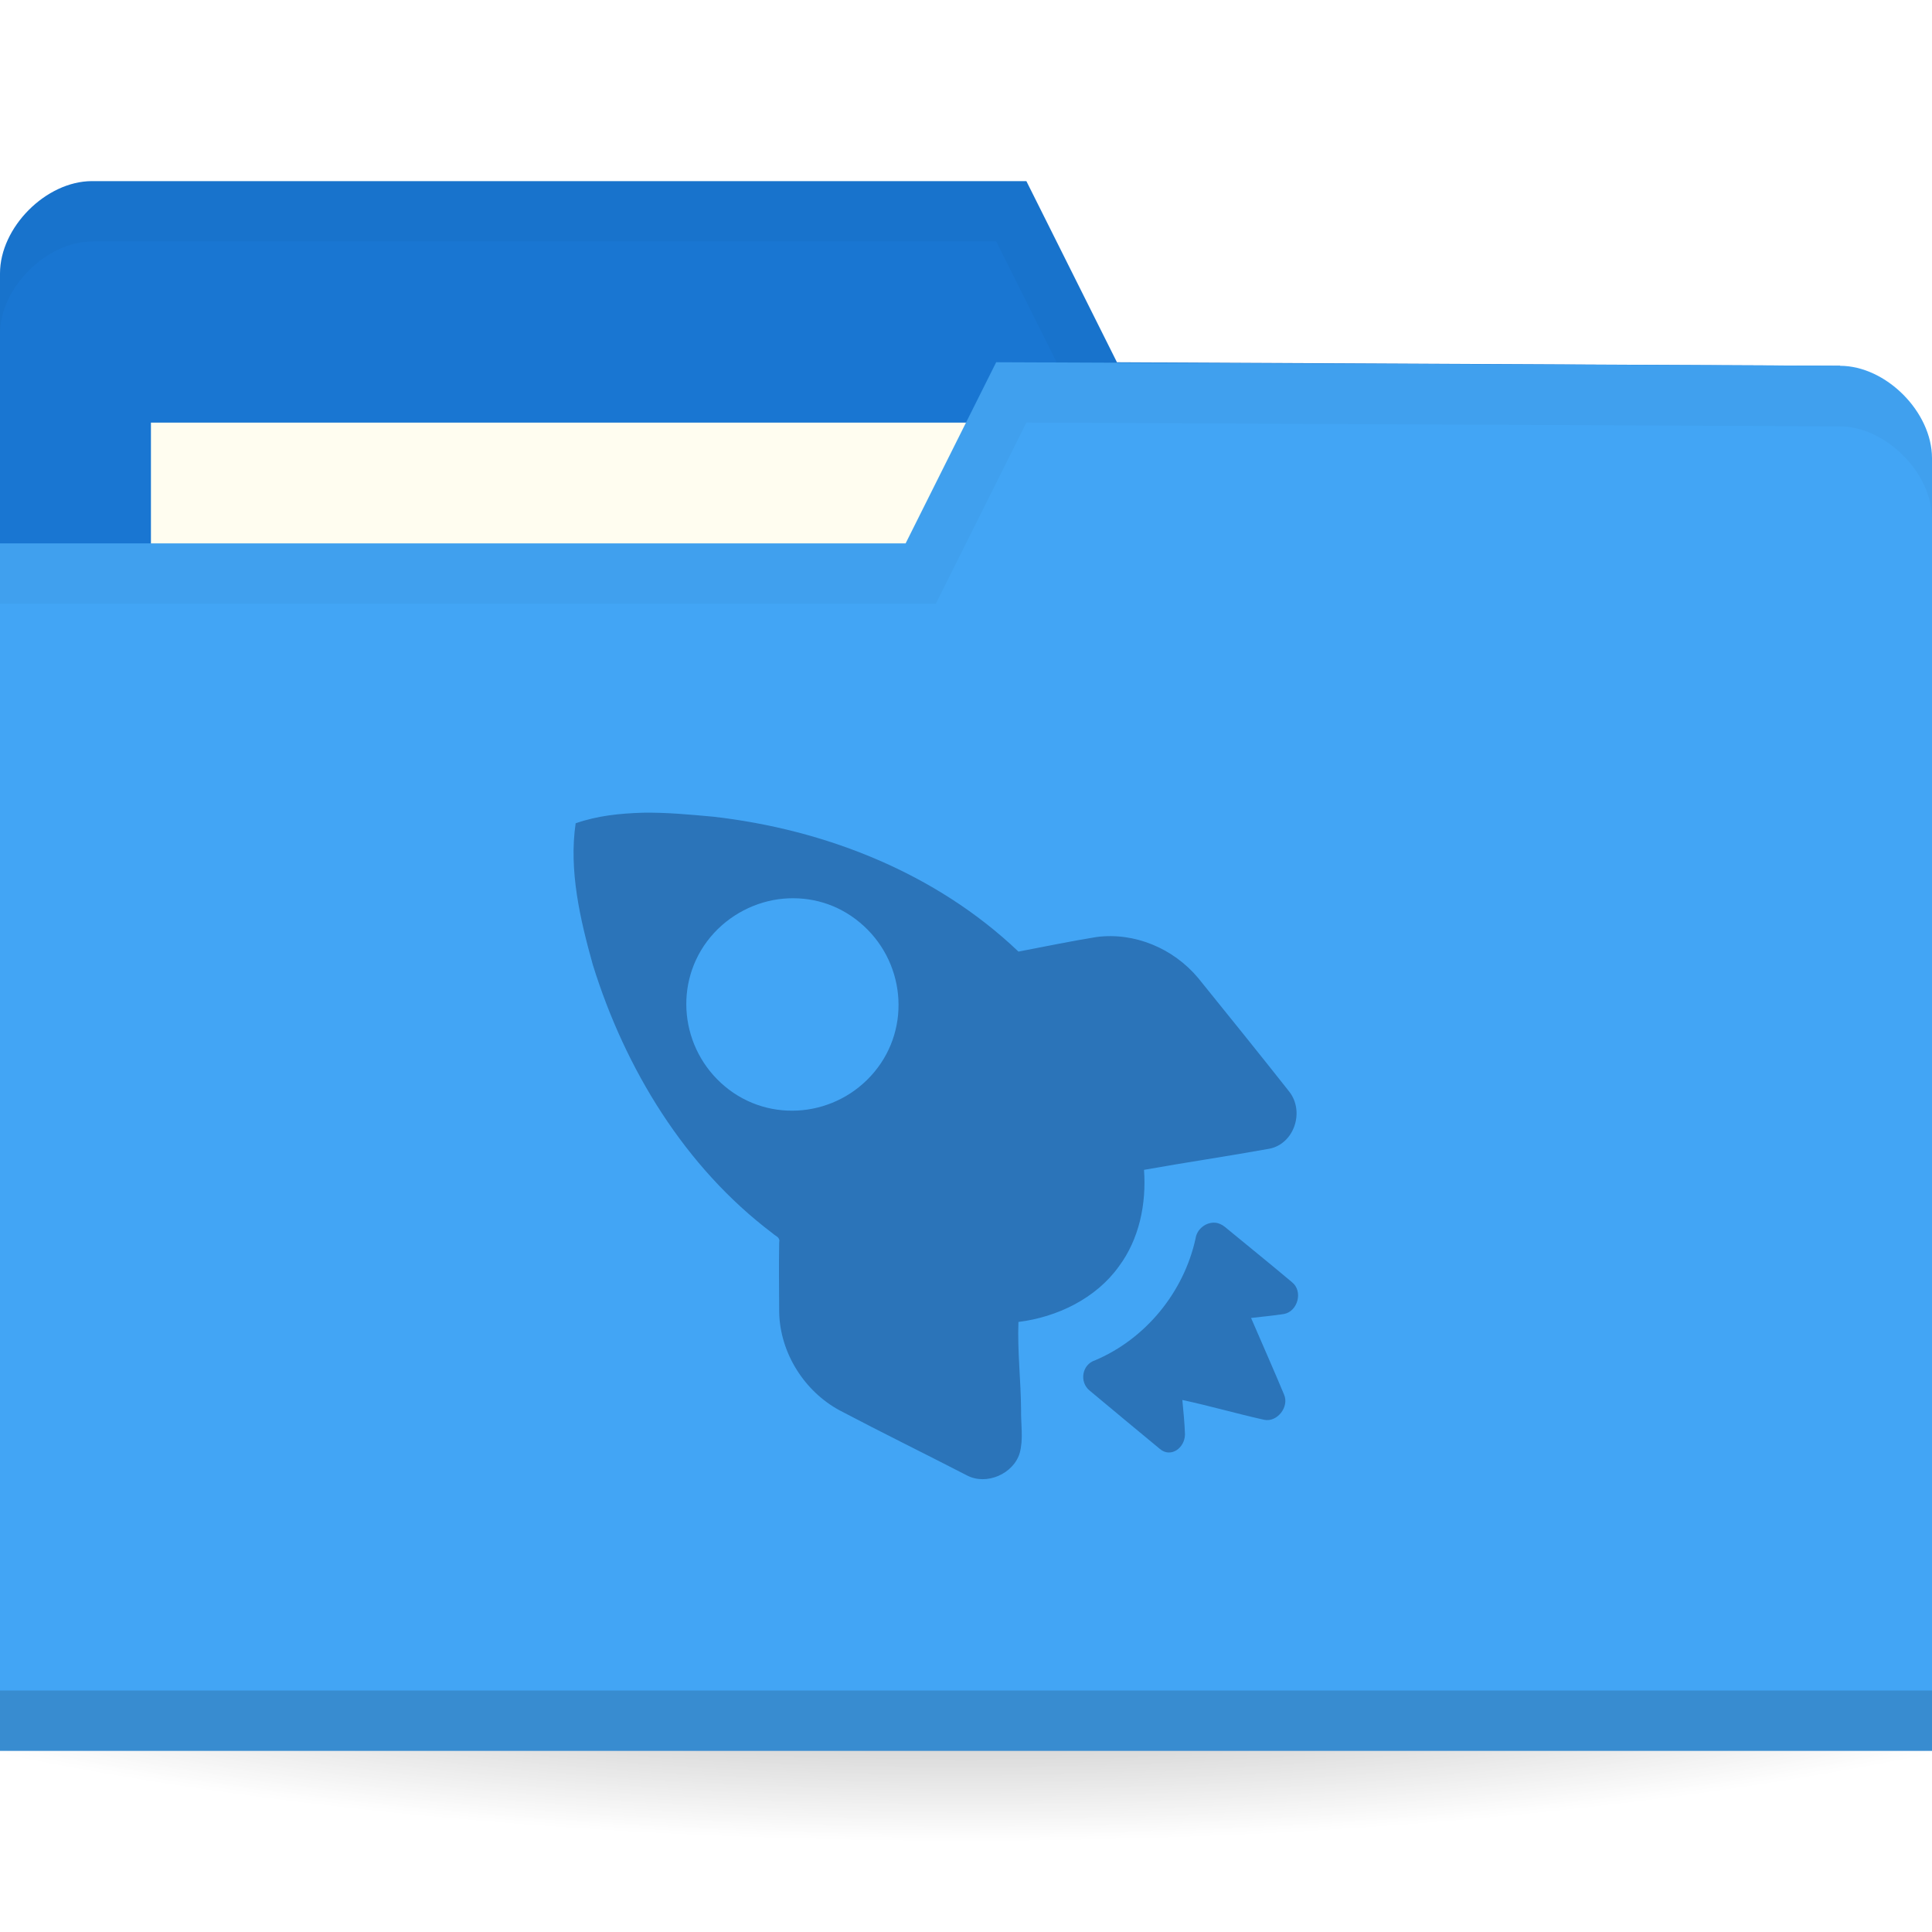
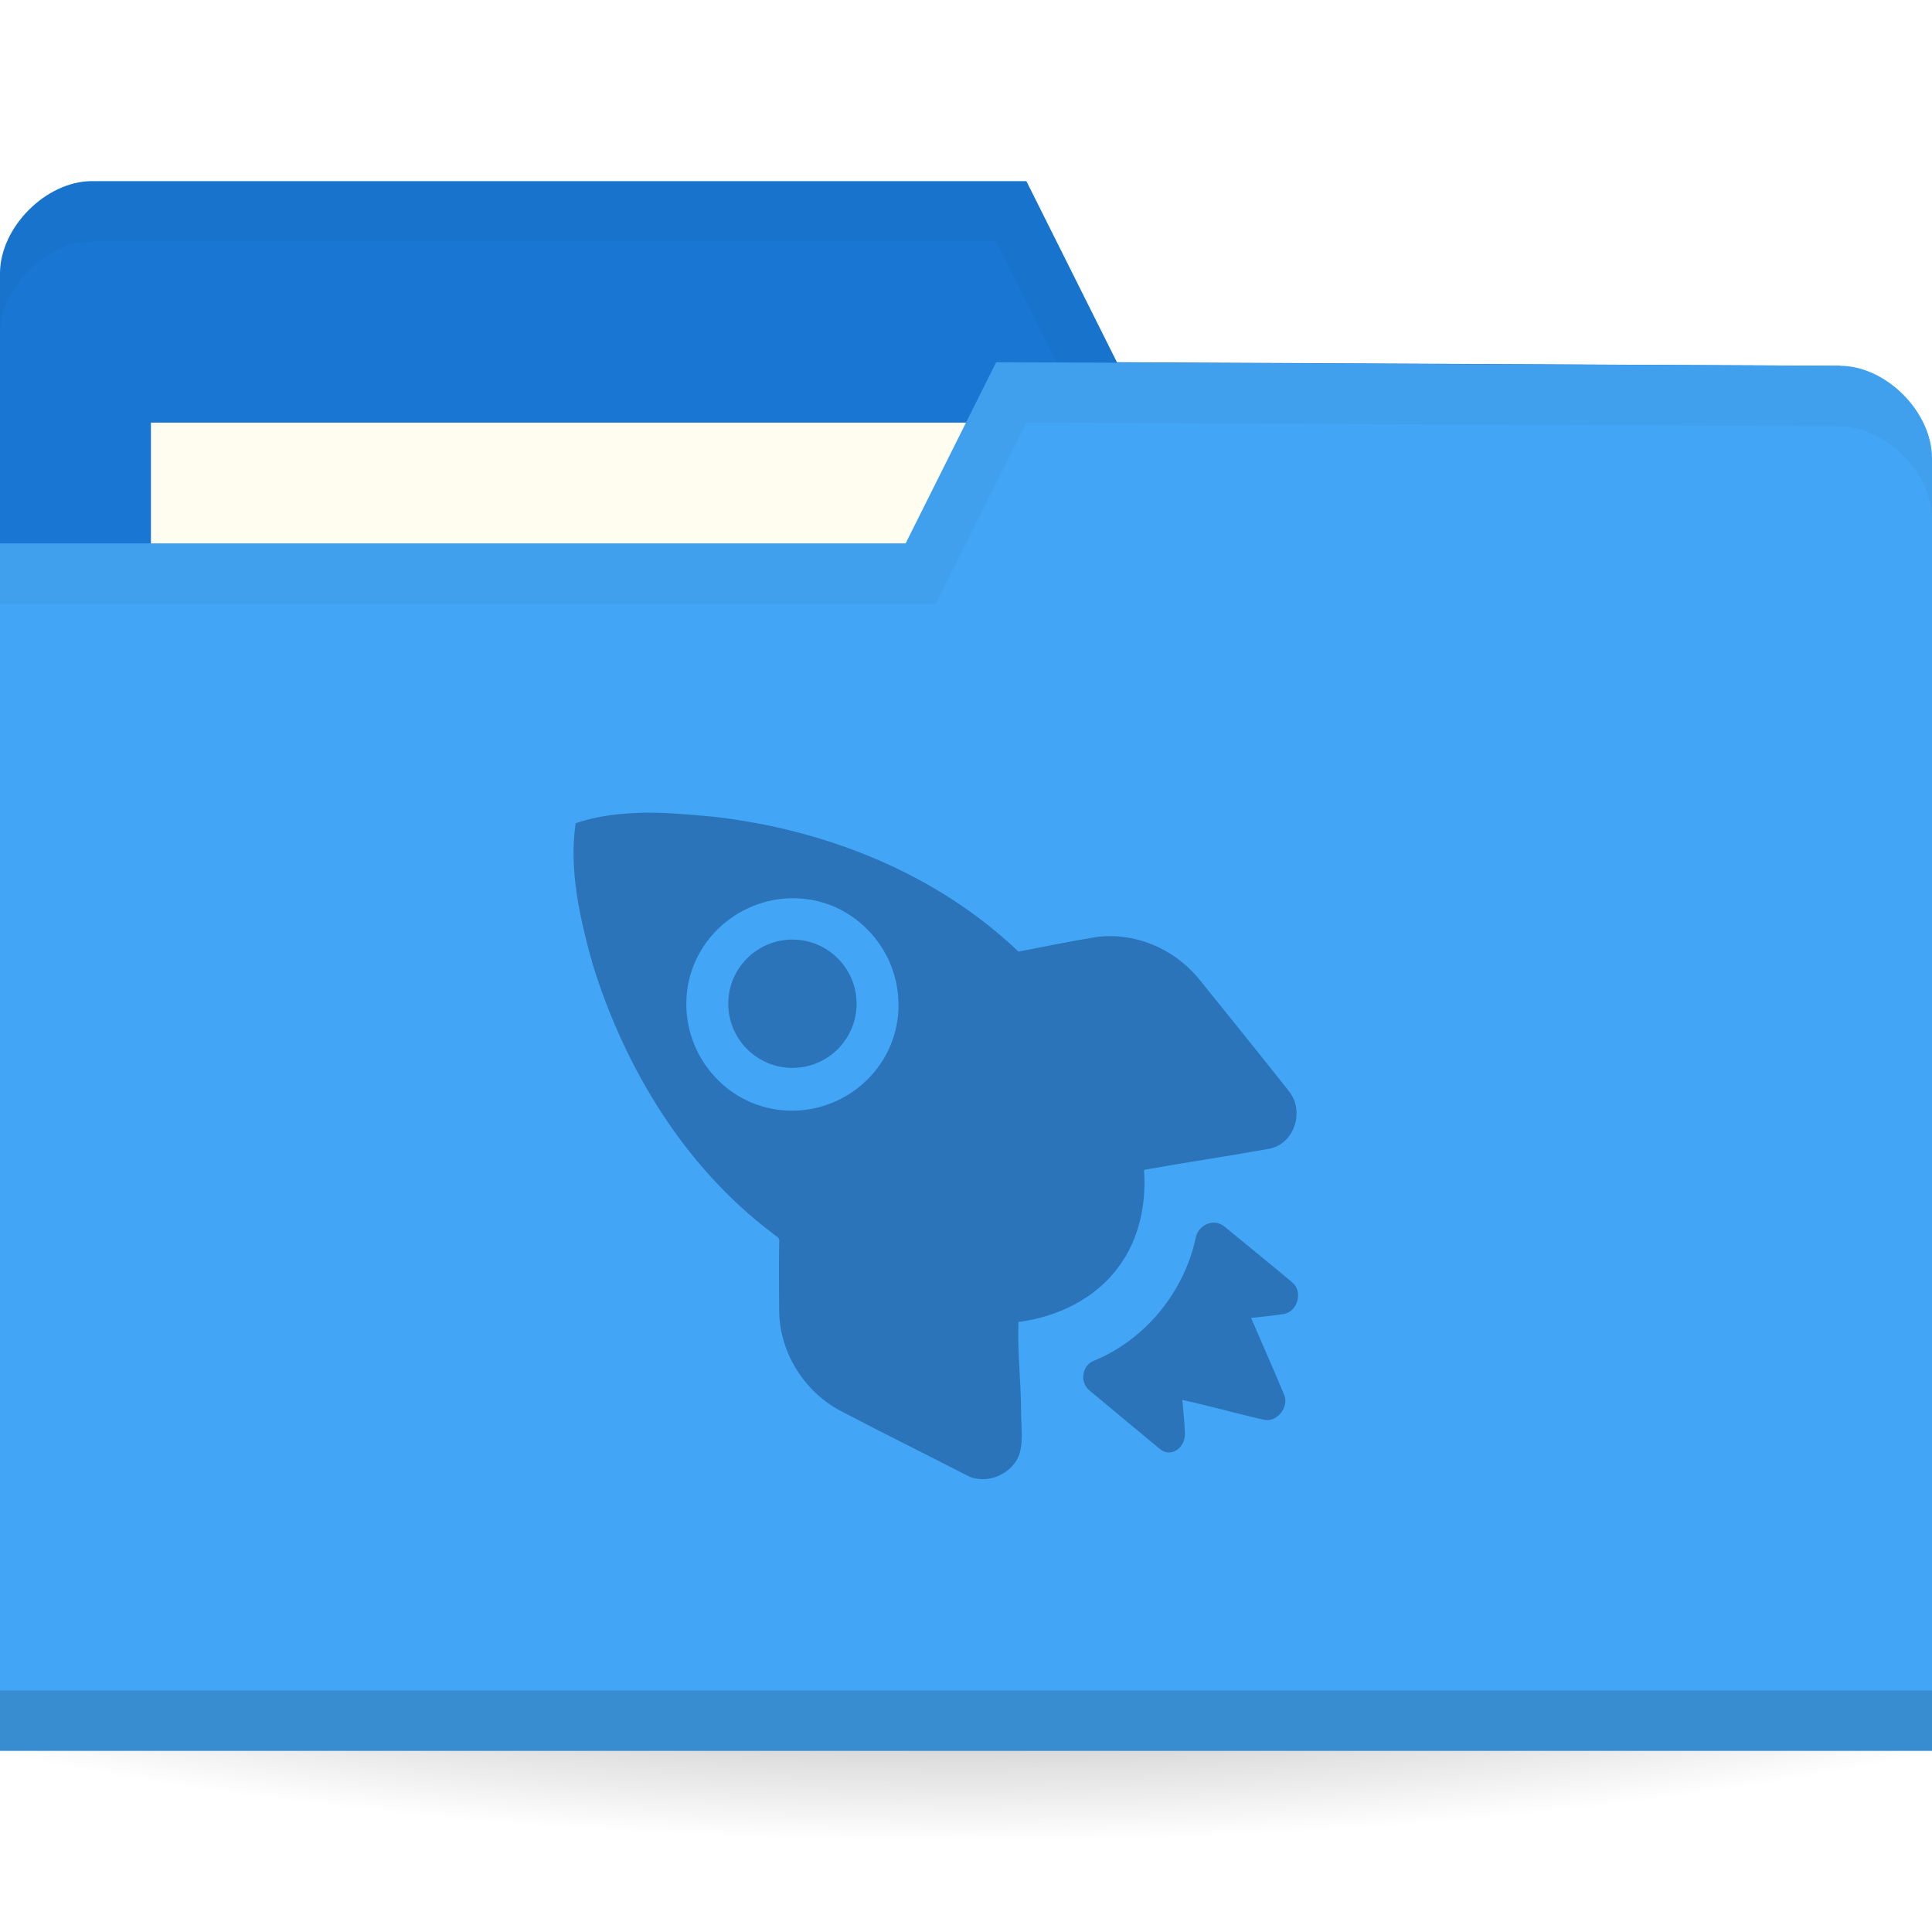
<svg xmlns="http://www.w3.org/2000/svg" xmlns:xlink="http://www.w3.org/1999/xlink" width="128" height="128" id="svg2" version="1.1">
  <defs id="defs4">
    <linearGradient id="linearGradient3809">
      <stop style="stop-color:#000000;stop-opacity:1;" offset="0" id="stop3811" />
      <stop style="stop-color:#000000;stop-opacity:0;" offset="1" id="stop3813" />
    </linearGradient>
    <radialGradient xlink:href="#linearGradient3958" id="radialGradient3981" gradientUnits="userSpaceOnUse" gradientTransform="matrix(1,0,0,0.1044776,0,50.59701)" cx="32.5" cy="56.5" fx="32.5" fy="56.5" r="33.5" />
    <linearGradient id="linearGradient3958">
      <stop id="stop3960" offset="0" style="stop-color:#000000;stop-opacity:1;" />
      <stop id="stop3962" offset="1" style="stop-color:#000000;stop-opacity:0;" />
    </linearGradient>
    <radialGradient gradientUnits="userSpaceOnUse" gradientTransform="matrix(1,0,0,0.1044776,0,50.59701)" r="33.5" fy="56.5" fx="32.5" cy="56.5" cx="32.5" id="radialGradient3964" xlink:href="#linearGradient3958" />
    <radialGradient xlink:href="#linearGradient3809" id="radialGradient3815" cx="-9" cy="93.5" fx="-9" fy="93.5" r="15" gradientTransform="matrix(1,0,0,0.3666667,0,59.21667)" gradientUnits="userSpaceOnUse" />
  </defs>
  <g id="layer1" transform="translate(0,-924.3622)">
    <path style="opacity:0.6;fill:url(#radialGradient3815);fill-opacity:1;stroke:none" id="path3031" d="M 6,93.5 A 15,5.5 0 0 1 -9,99 15,5.5 0 0 1 -24,93.5 15,5.5 0 0 1 -9,88 15,5.5 0 0 1 6,93.5 Z" transform="matrix(6.666667,0,0,4.545454,124,596.3622)" />
    <path id="path3029" d="m 0,942.48 0,85.647 128,0 0,-42.823 -6.095,-36.706 L 74,948.362 l -6,-12 -61.905,0 C 3.048,936.362 0,939.421 0,942.48 z" style="fill:#1976d2;fill-opacity:1;stroke:none" />
    <rect style="fill:#fffdf0;fill-opacity:1;stroke:none" id="rect3799" width="63.143" height="23.765" x="10" y="952.362" />
    <path style="opacity:0.03;fill:#000000;fill-opacity:1;stroke:none" d="m 6.125,936.362 c -3.048,0 -6.125,3.066 -6.125,6.125 l 0,4 c 0,-3.059 3.077,-6.125 6.125,-6.125 l 59.875,0 6,12 49.875,0.25 6.125,36.688 0,-4 -6.125,-36.688 -47.875,-0.25 -6,-12 z" id="path3790" />
    <path style="fill:#42a5f5;fill-opacity:1;stroke:none" d="m 128,954.715 0,85.647 -128,0 0,-80 60,0 6,-12 55.905,0.235 c 3.048,0 6.095,3.059 6.095,6.118 z" id="rect2987" />
    <path id="path3794" d="m 0,1036.362 0,4 128,0 0,-4 z" style="opacity:0.15;fill:#000000;fill-opacity:1;stroke:none" />
    <path style="fill:none;stroke:none" d="m 67.048,951.656 -15.238,9.176 9.143,0 z" id="path3801" />
    <path style="opacity:0.03;fill:#000000;fill-opacity:1;stroke:none" d="m 66,948.362 -6,12 -60,0 0,4 62,0 6,-12 53.875,0.25 c 3.048,0 6.125,3.066 6.125,6.125 l 0,-4 c 0,-3.059 -3.077,-6.125 -6.125,-6.125 z" id="path3015" />
    <path style="opacity:0.4;fill:#072a5e;fill-opacity:1;fill-rule:nonzero;stroke:none" d="m 42.605,978.206 c -1.542,0.048 -2.999,0.192 -4.466,0.701 -0.461,3.13 0.299,6.377 1.138,9.376 2.135,6.88 6.097,13.41 11.909,17.79 0.213,0.204 0.516,0.248 0.438,0.613 -0.031,1.524 -0.003,3.116 0,4.645 0.063,2.672 1.671,5.225 4.028,6.484 2.797,1.474 5.589,2.84 8.406,4.294 1.297,0.688 3.096,-0.1 3.503,-1.489 0.248,-0.914 0.074,-1.872 0.088,-2.804 -0.01,-1.963 -0.251,-3.934 -0.175,-5.872 2.564,-0.316 5.142,-1.561 6.655,-3.68 1.349,-1.808 1.829,-4.148 1.664,-6.397 2.743,-0.489 5.57,-0.905 8.319,-1.402 1.627,-0.328 2.333,-2.443 1.313,-3.768 -1.999,-2.536 -4.009,-5.019 -6.042,-7.537 -1.641,-1.962 -4.211,-3.05 -6.742,-2.717 -1.716,0.276 -3.474,0.645 -5.166,0.965 -5.465,-5.21 -12.812,-8.098 -20.227,-8.938 -1.523,-0.14 -3.099,-0.288 -4.641,-0.264 z m 9.282,5.696 c 1.791,-0.16 3.588,0.336 5.079,1.578 2.981,2.485 3.445,6.919 0.963,9.902 -2.482,2.983 -6.914,3.448 -9.895,0.963 -2.981,-2.484 -3.445,-6.918 -0.963,-9.902 1.241,-1.491 3.025,-2.377 4.816,-2.541 z m 28.634,21.47 c -0.613,-0.056 -1.225,0.41 -1.313,1.052 -0.782,3.556 -3.308,6.645 -6.655,8.062 -0.872,0.276 -1.066,1.444 -0.35,2.015 1.469,1.224 3.166,2.64 4.641,3.856 0.718,0.611 1.652,-0.052 1.664,-0.964 -0.023,-0.746 -0.108,-1.543 -0.175,-2.279 1.829,0.392 3.619,0.914 5.429,1.314 0.853,0.176 1.661,-0.852 1.313,-1.665 -0.715,-1.716 -1.455,-3.375 -2.189,-5.083 0.74,-0.088 1.453,-0.148 2.189,-0.264 0.912,-0.18 1.268,-1.508 0.525,-2.103 -1.477,-1.243 -2.969,-2.446 -4.466,-3.68 -0.175,-0.14 -0.408,-0.244 -0.613,-0.264 z" id="path10643" />
+     <circle style="opacity:0.4;fill:#072a5e;fill-opacity:1;fill-rule:nonzero;stroke:none;stroke-width:2;stroke-linecap:square;stroke-linejoin:miter;stroke-miterlimit:4;stroke-dasharray:none;stroke-dashoffset:0;stroke-opacity:1" id="path4152" cx="52.5" cy="990.862" r="4.25" />
  </g>
</svg>
